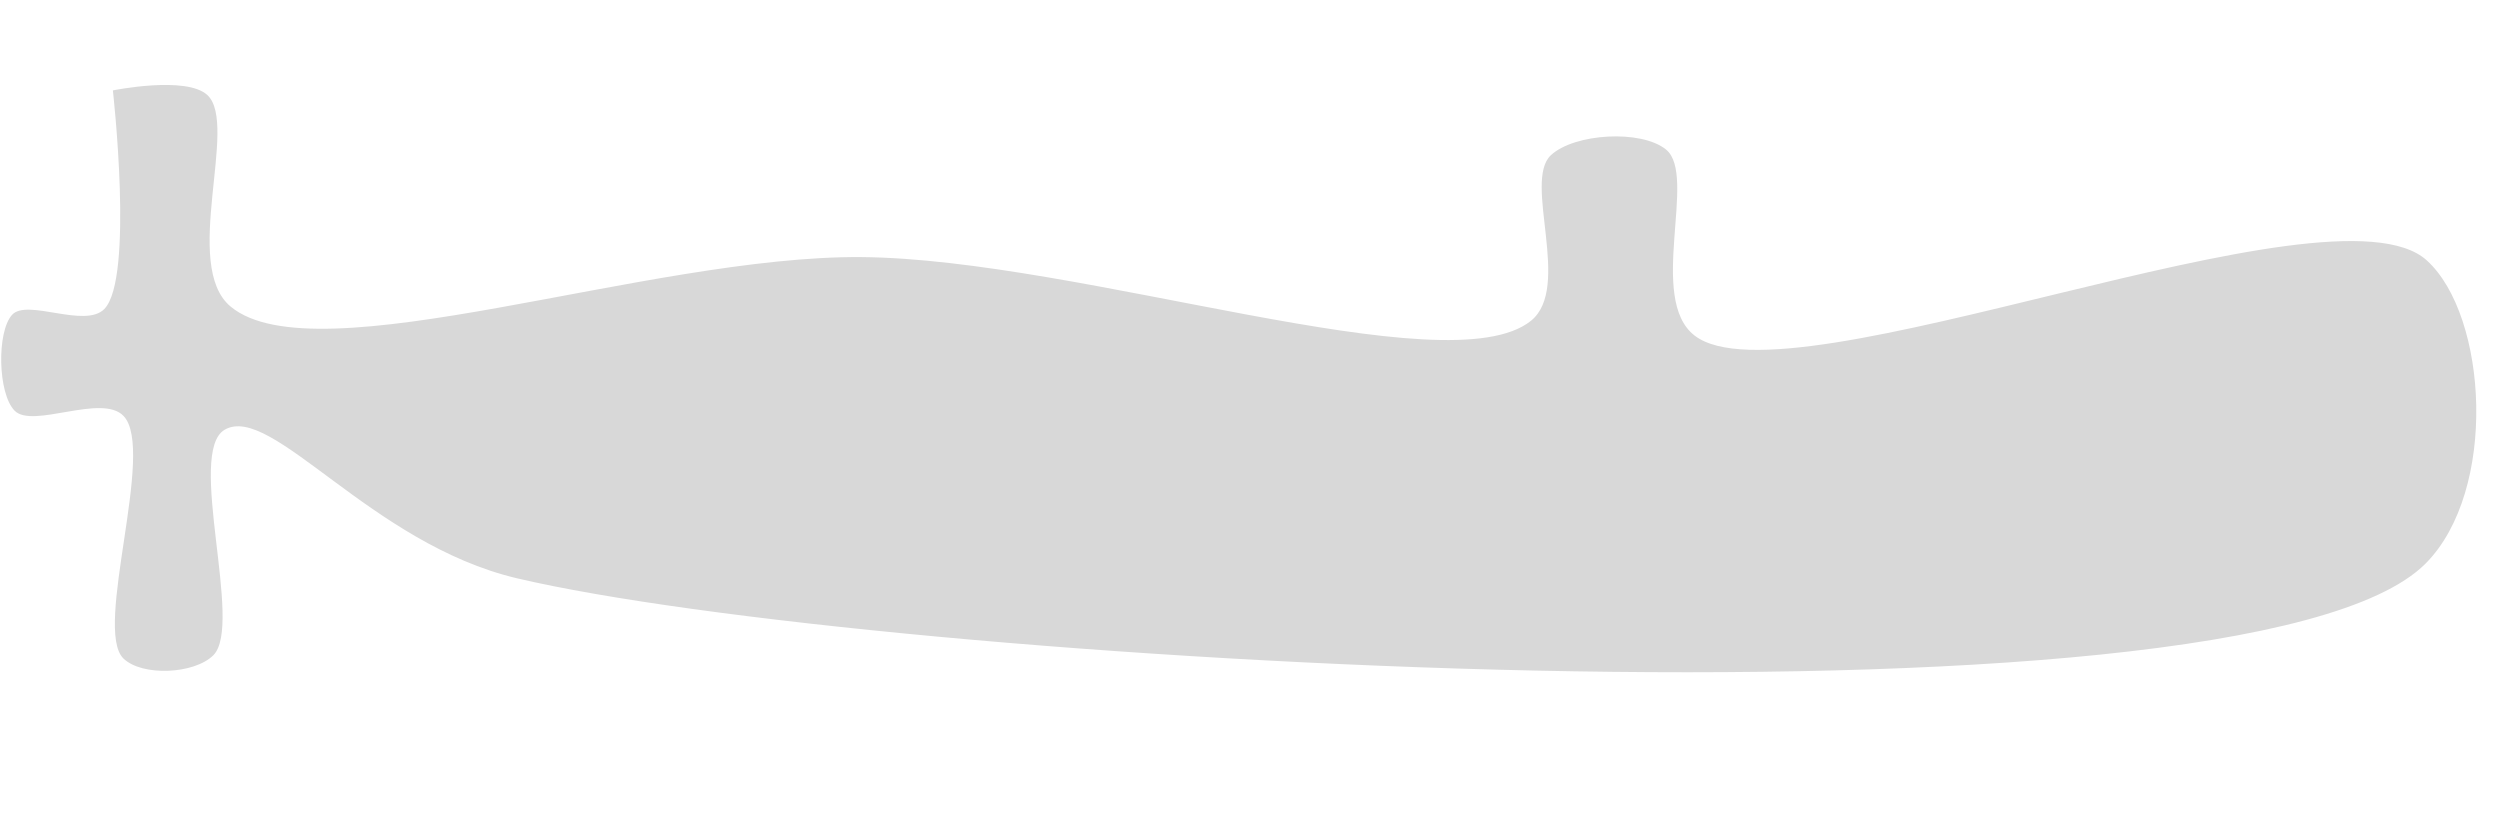
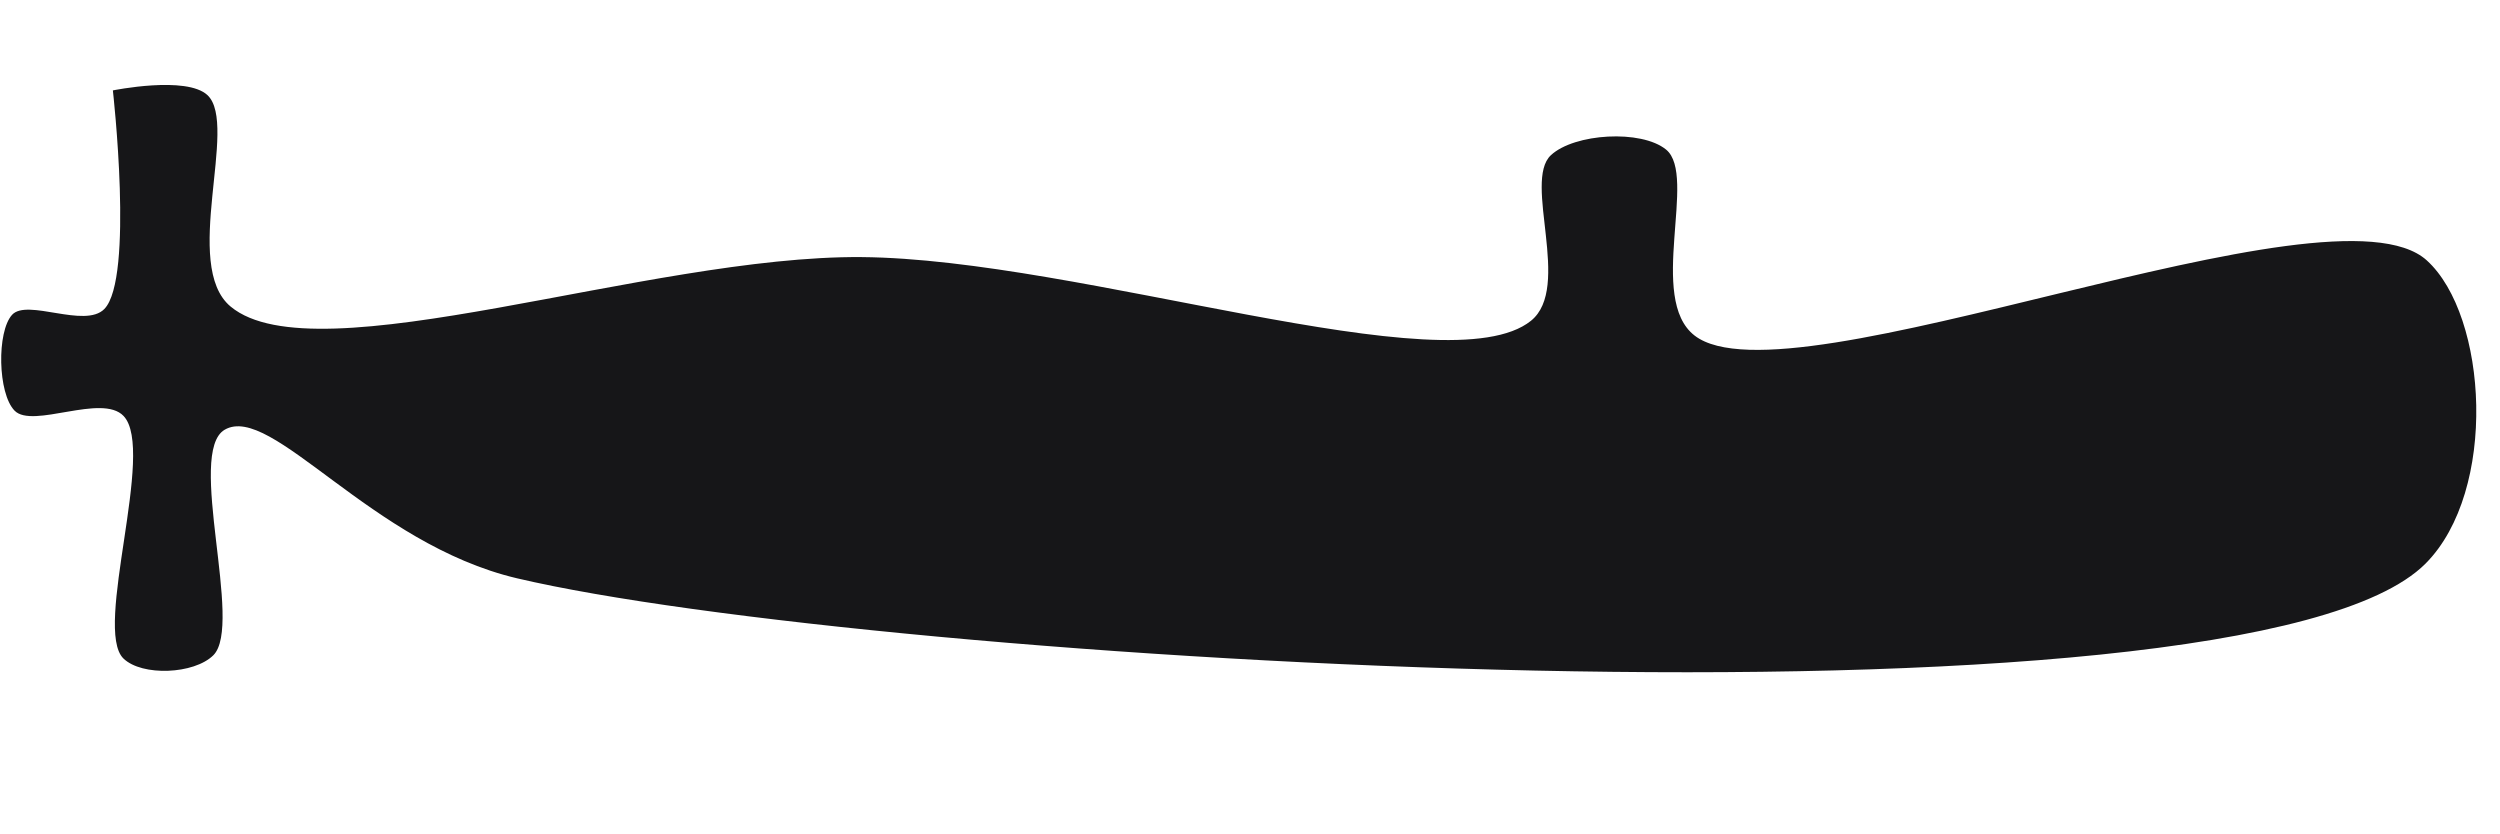
<svg xmlns="http://www.w3.org/2000/svg" xmlns:ns1="https://boxy-svg.com" viewBox="214.298 191.032 135 45">
  <linearGradient id="gradient">
    <stop id="submarineRed" offset="0" stop-color="rgba(255, 0, 0, 0.671)" />
    <stop offset="0%" stop-color="rgb(216, 216, 216)" />
  </linearGradient>
-   <path fill="url(#gradient)" d="M 220.393 195.914 C 220.393 195.914 221.542 206.069 219.933 207.717 C 218.887 208.788 215.767 207.139 214.951 208.031 C 214.12 208.94 214.173 212.274 215.086 213.208 C 216.06 214.204 219.797 212.262 220.971 213.495 C 222.721 215.333 219.316 225 220.966 226.593 C 221.97 227.562 224.774 227.445 225.815 226.419 C 227.466 224.792 224.34 215.448 226.433 214.236 C 228.955 212.776 234.325 220.401 242.217 222.26 C 261.258 226.744 335.449 231.331 345.278 221.465 C 349.196 217.532 348.636 208.075 345.342 205.091 C 340.21 200.441 310.907 213.096 305.807 209.153 C 303.228 207.159 305.978 200.508 304.267 199.11 C 302.927 198.016 299.314 198.232 298.046 199.413 C 296.522 200.833 299.204 206.555 296.969 208.355 C 292.482 211.969 272.696 205.013 260.821 204.915 C 249.302 204.82 231.379 211.418 226.756 207.59 C 224.076 205.371 227.201 197.773 225.504 196.172 C 224.37 195.104 220.393 195.914 220.393 195.914 C 220.393 195.914 220.393 195.914 220.393 195.914" ns1:d="M 220.393 195.914 R 219.933 207.717 R 214.951 208.031 R 215.086 213.208 R 220.971 213.495 R 220.966 226.593 R 225.815 226.419 R 226.433 214.236 R 242.217 222.26 R 345.278 221.465 R 345.342 205.091 R 305.807 209.153 R 304.267 199.11 R 298.046 199.413 R 296.969 208.355 R 260.821 204.915 R 226.756 207.59 R 225.504 196.172 R 220.393 195.914 Z 1@88479834" />
-   <line fill="url(#gradient)" x1="300.169" y1="198.368" x2="299.866" y2="196.093" />
-   <line fill="url(#gradient)" x1="302.596" y1="198.216" x2="301.99" y2="194.121" />
+   <path fill="#161618" d="M 220.393 195.914 C 220.393 195.914 221.542 206.069 219.933 207.717 C 218.887 208.788 215.767 207.139 214.951 208.031 C 214.12 208.94 214.173 212.274 215.086 213.208 C 216.06 214.204 219.797 212.262 220.971 213.495 C 222.721 215.333 219.316 225 220.966 226.593 C 221.97 227.562 224.774 227.445 225.815 226.419 C 227.466 224.792 224.34 215.448 226.433 214.236 C 228.955 212.776 234.325 220.401 242.217 222.26 C 261.258 226.744 335.449 231.331 345.278 221.465 C 349.196 217.532 348.636 208.075 345.342 205.091 C 340.21 200.441 310.907 213.096 305.807 209.153 C 303.228 207.159 305.978 200.508 304.267 199.11 C 302.927 198.016 299.314 198.232 298.046 199.413 C 296.522 200.833 299.204 206.555 296.969 208.355 C 292.482 211.969 272.696 205.013 260.821 204.915 C 249.302 204.82 231.379 211.418 226.756 207.59 C 224.076 205.371 227.201 197.773 225.504 196.172 C 224.37 195.104 220.393 195.914 220.393 195.914 C 220.393 195.914 220.393 195.914 220.393 195.914" ns1:d="M 220.393 195.914 R 219.933 207.717 R 214.951 208.031 R 215.086 213.208 R 220.971 213.495 R 220.966 226.593 R 225.815 226.419 R 226.433 214.236 R 242.217 222.26 R 345.278 221.465 R 345.342 205.091 R 305.807 209.153 R 304.267 199.11 R 298.046 199.413 R 296.969 208.355 R 260.821 204.915 R 226.756 207.59 R 225.504 196.172 R 220.393 195.914 Z 1@88479834" />
+   <line fill="#161618" x1="300.169" y1="198.368" x2="299.866" y2="196.093" />
+   <line fill="#161618" x1="302.596" y1="198.216" x2="301.99" y2="194.121" />
</svg>
